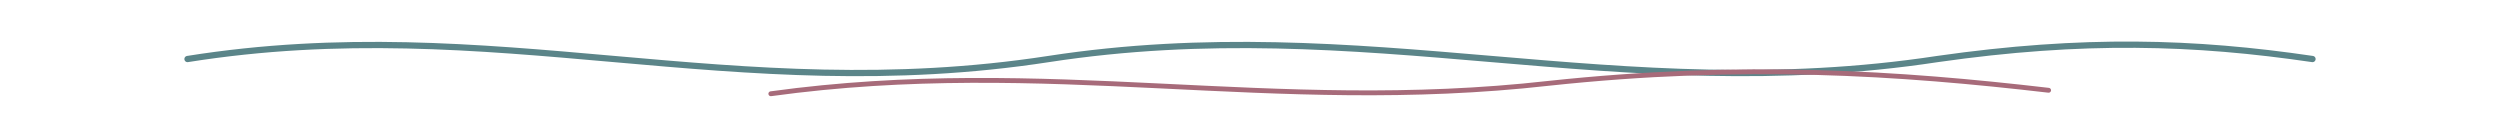
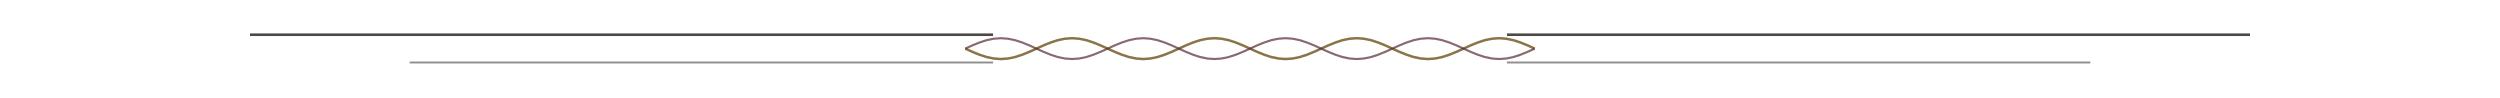
- <svg xmlns="http://www.w3.org/2000/svg" viewBox="0 0 720 36" role="img" aria-label="">
-   <path d="M54 17 C142 3 211 31 302 17 C393 3 466 31 558 17 C600 11 632 12 666 17" fill="none" stroke="#5B8589" stroke-linecap="round" stroke-width="1.8" />
-   <path d="M222 27 C302 16 366 33 446 24 C502 18 547 21 590 26" fill="none" stroke="#A76B7A" stroke-linecap="round" stroke-width="1.4" />
+ <svg xmlns="http://www.w3.org/2000/svg" viewBox="0 0 720 28" role="img" aria-label="">
+   <path d="M72 10 H286 M434 10 H648" fill="none" stroke="#4A4946" stroke-width="0.75" />
+   <path d="M118 18 H286 M434 18 H602" fill="none" stroke="#4A4946" stroke-opacity="0.62" stroke-width="0.55" />
+   <path d="M278.00 14.00 L280.05 14.93 L282.10 15.76 L284.15 16.43 L286.20 16.85 L288.25 17.00 L290.30 16.85 L292.35 16.43 L294.40 15.76 L296.45 14.93 L298.50 14.00 L300.55 13.07 L302.60 12.24 L304.65 11.57 L306.70 11.15 L308.75 11.00 L310.80 11.15 L312.85 11.57 L314.90 12.24 L316.95 13.07 L319.00 14.00 L321.05 14.93 L323.10 15.76 L325.15 16.43 L327.20 16.85 L329.25 17.00 L331.30 16.85 L333.35 16.43 L335.40 15.76 L337.45 14.93 L339.50 14.00 L341.55 13.07 L343.60 12.24 L345.65 11.57 L347.70 11.15 L349.75 11.00 L351.80 11.15 L353.85 11.57 L355.90 12.24 L357.95 13.07 L360.00 14.00 L362.05 14.93 L364.10 15.76 L366.15 16.43 L368.20 16.85 L370.25 17.00 L372.30 16.85 L374.35 16.43 L376.40 15.76 L378.45 14.93 L380.50 14.00 L382.55 13.07 L384.60 12.24 L386.65 11.57 L388.70 11.15 L390.75 11.00 L392.80 11.15 L394.85 11.57 L396.90 12.24 L398.95 13.07 L401.00 14.00 L403.05 14.93 L405.10 15.76 L407.15 16.43 L409.20 16.85 L411.25 17.00 L413.30 16.85 L415.35 16.43 L417.40 15.76 L419.45 14.93 L421.50 14.00 L423.55 13.07 L425.60 12.24 L427.65 11.57 L429.70 11.15 L431.75 11.00 L433.80 11.15 L435.85 11.57 L437.90 12.24 L439.95 13.07 L442.00 14.00" fill="none" stroke="#8A7448" stroke-width="0.72" />
+   <path d="M278.00 14.00 L280.05 13.07 L282.10 12.24 L284.15 11.57 L286.20 11.15 L288.25 11.00 L290.30 11.15 L292.35 11.57 L294.40 12.24 L296.45 13.07 L298.50 14.00 L300.55 14.93 L302.60 15.76 L304.65 16.43 L306.70 16.85 L308.75 17.00 L310.80 16.85 L312.85 16.43 L314.90 15.76 L316.95 14.93 L319.00 14.00 L321.05 13.07 L323.10 12.24 L325.15 11.57 L327.20 11.15 L329.25 11.00 L331.30 11.15 L333.35 11.57 L335.40 12.24 L337.45 13.07 L339.50 14.00 L341.55 14.93 L343.60 15.76 L345.65 16.43 L347.70 16.85 L349.75 17.00 L351.80 16.85 L353.85 16.43 L355.90 15.76 L357.95 14.93 L360.00 14.00 L362.05 13.07 L364.10 12.24 L366.15 11.57 L368.20 11.15 L370.25 11.00 L372.30 11.15 L374.35 11.57 L376.40 12.24 L378.45 13.07 L380.50 14.00 L382.55 14.93 L384.60 15.76 L386.65 16.43 L388.70 16.85 L390.75 17.00 L392.80 16.85 L394.85 16.43 L396.90 15.76 L398.95 14.93 L401.00 14.00 L403.05 13.07 L405.10 12.24 L407.15 11.57 L409.20 11.15 L411.25 11.00 L413.30 11.15 L415.35 11.57 L417.40 12.24 L419.45 13.07 L421.50 14.00 L423.55 14.93 L425.60 15.76 L427.65 16.43 L429.70 16.85 L431.75 17.00 L433.80 16.85 L435.85 16.43 L437.90 15.76 L439.95 14.93 L442.00 14.00" fill="none" stroke="#5A3037" stroke-opacity="0.72" stroke-width="0.62" />
</svg>
